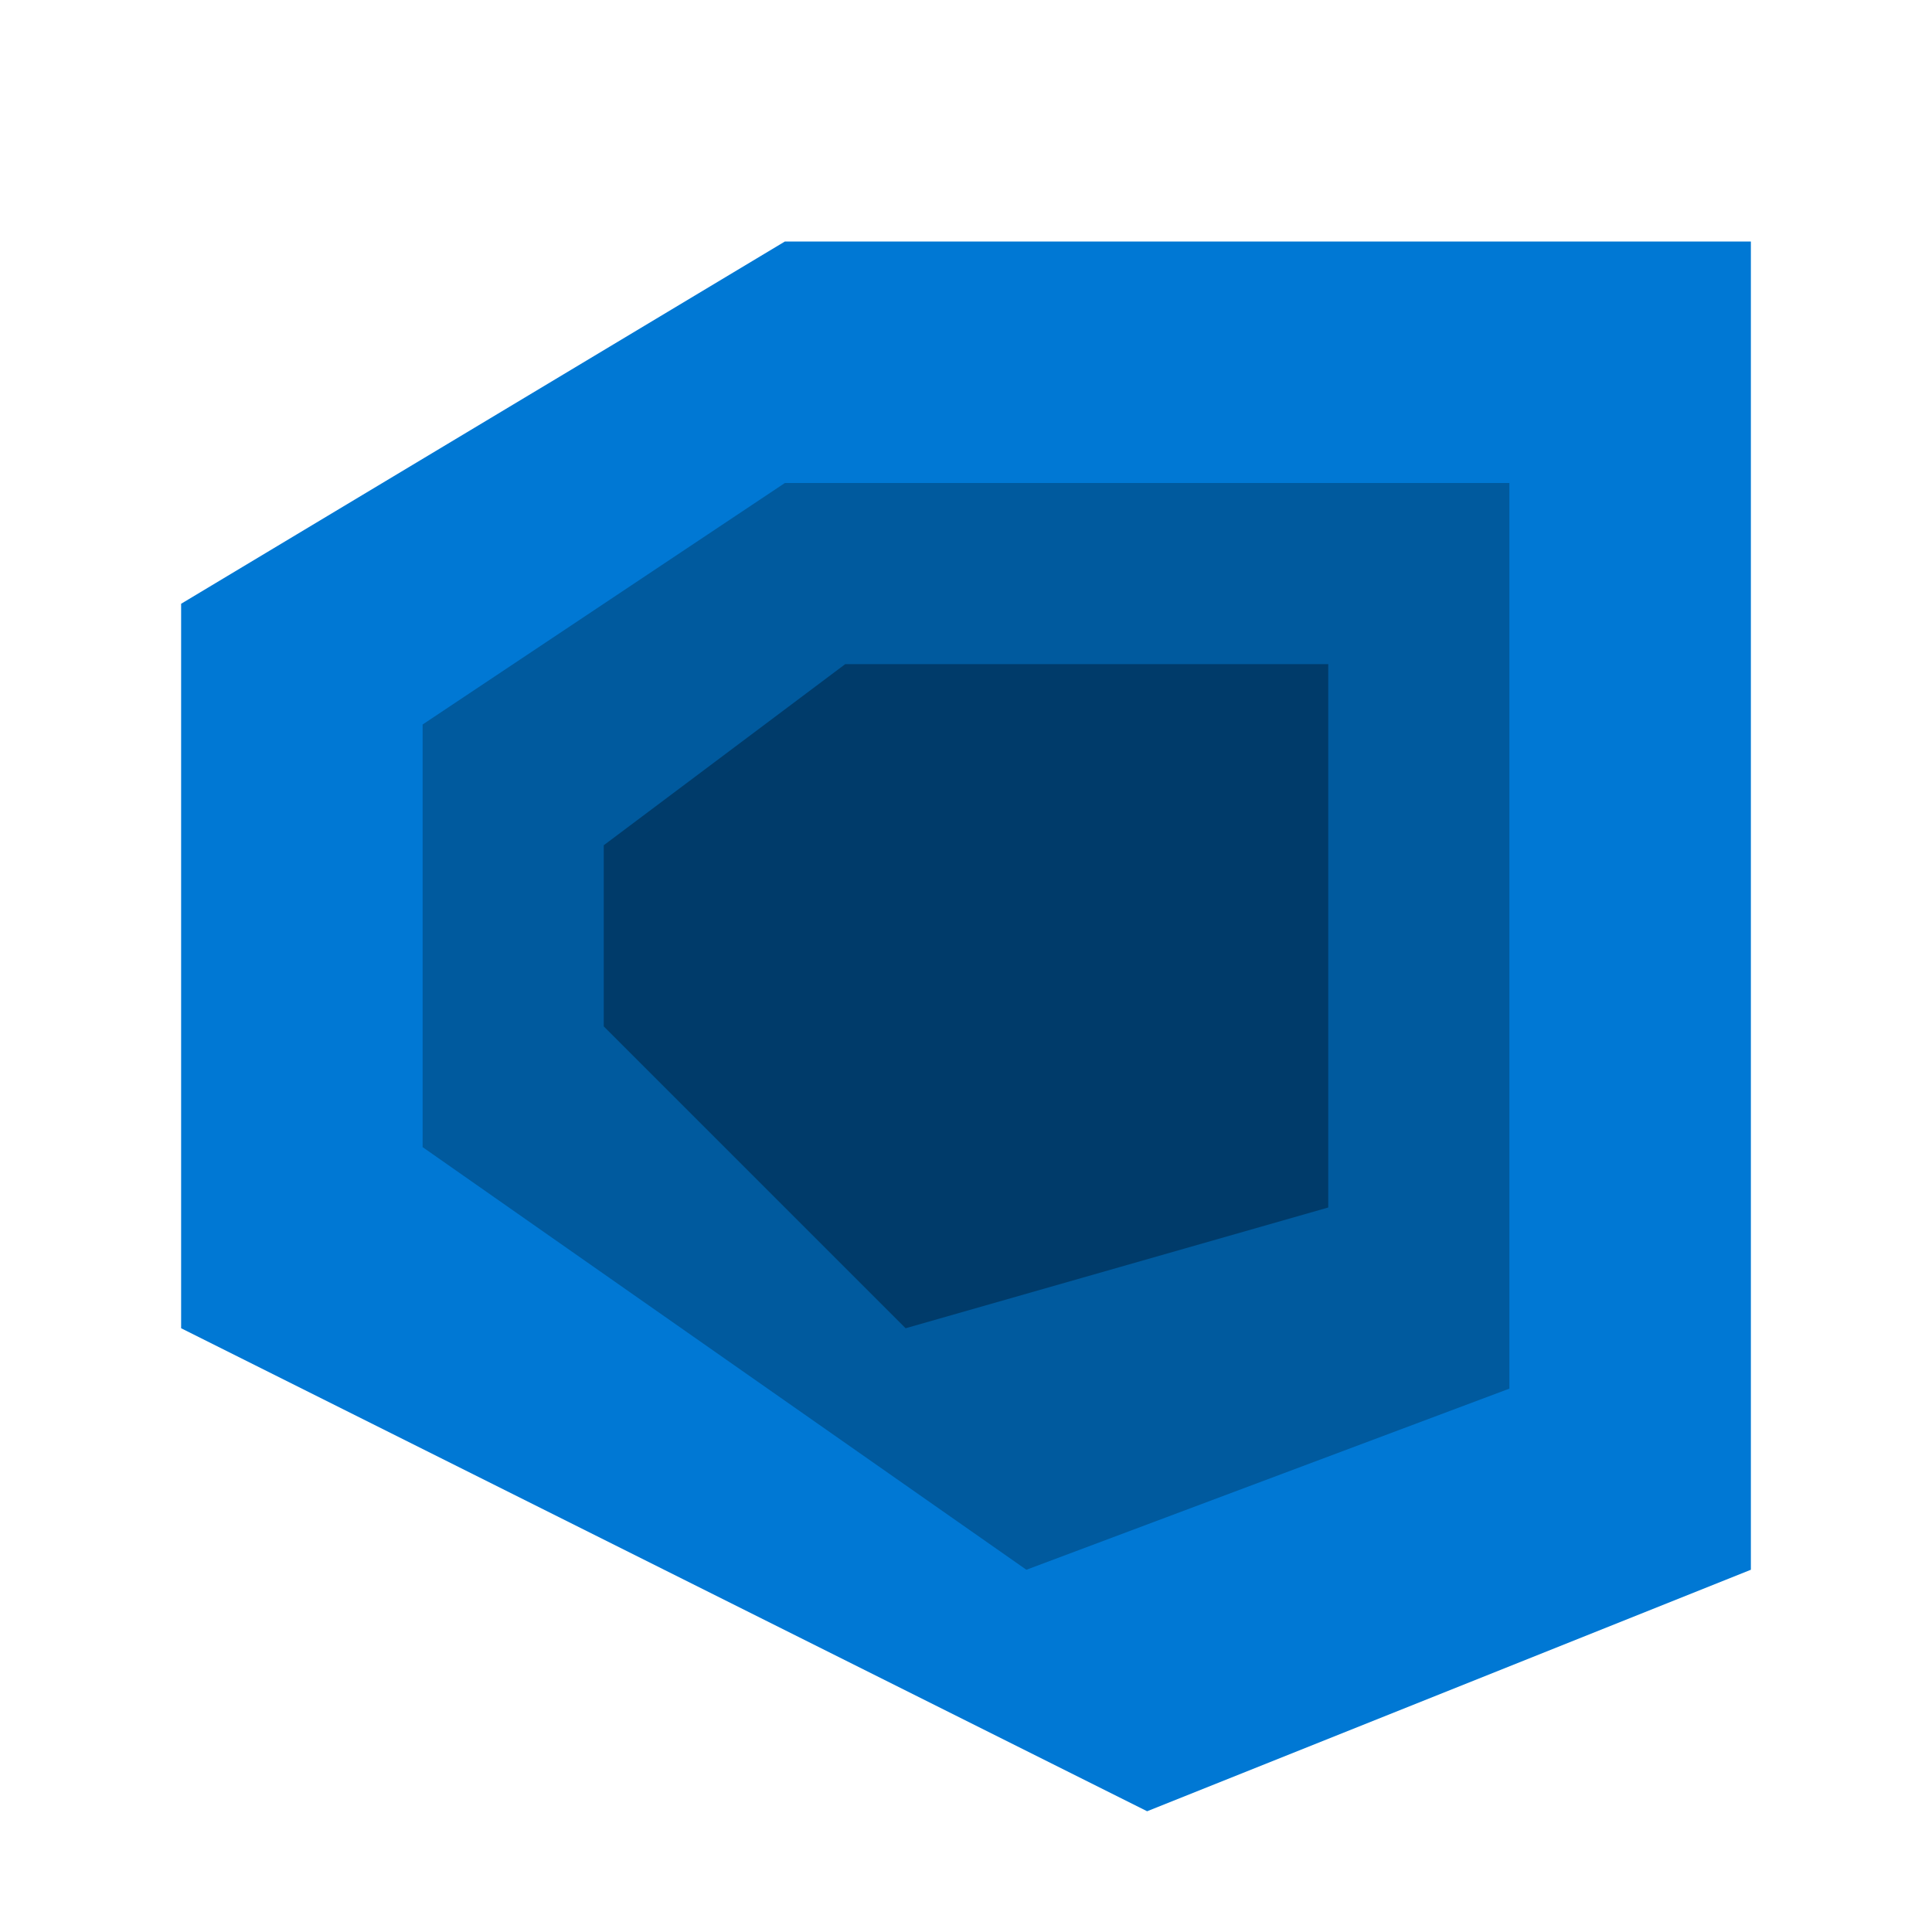
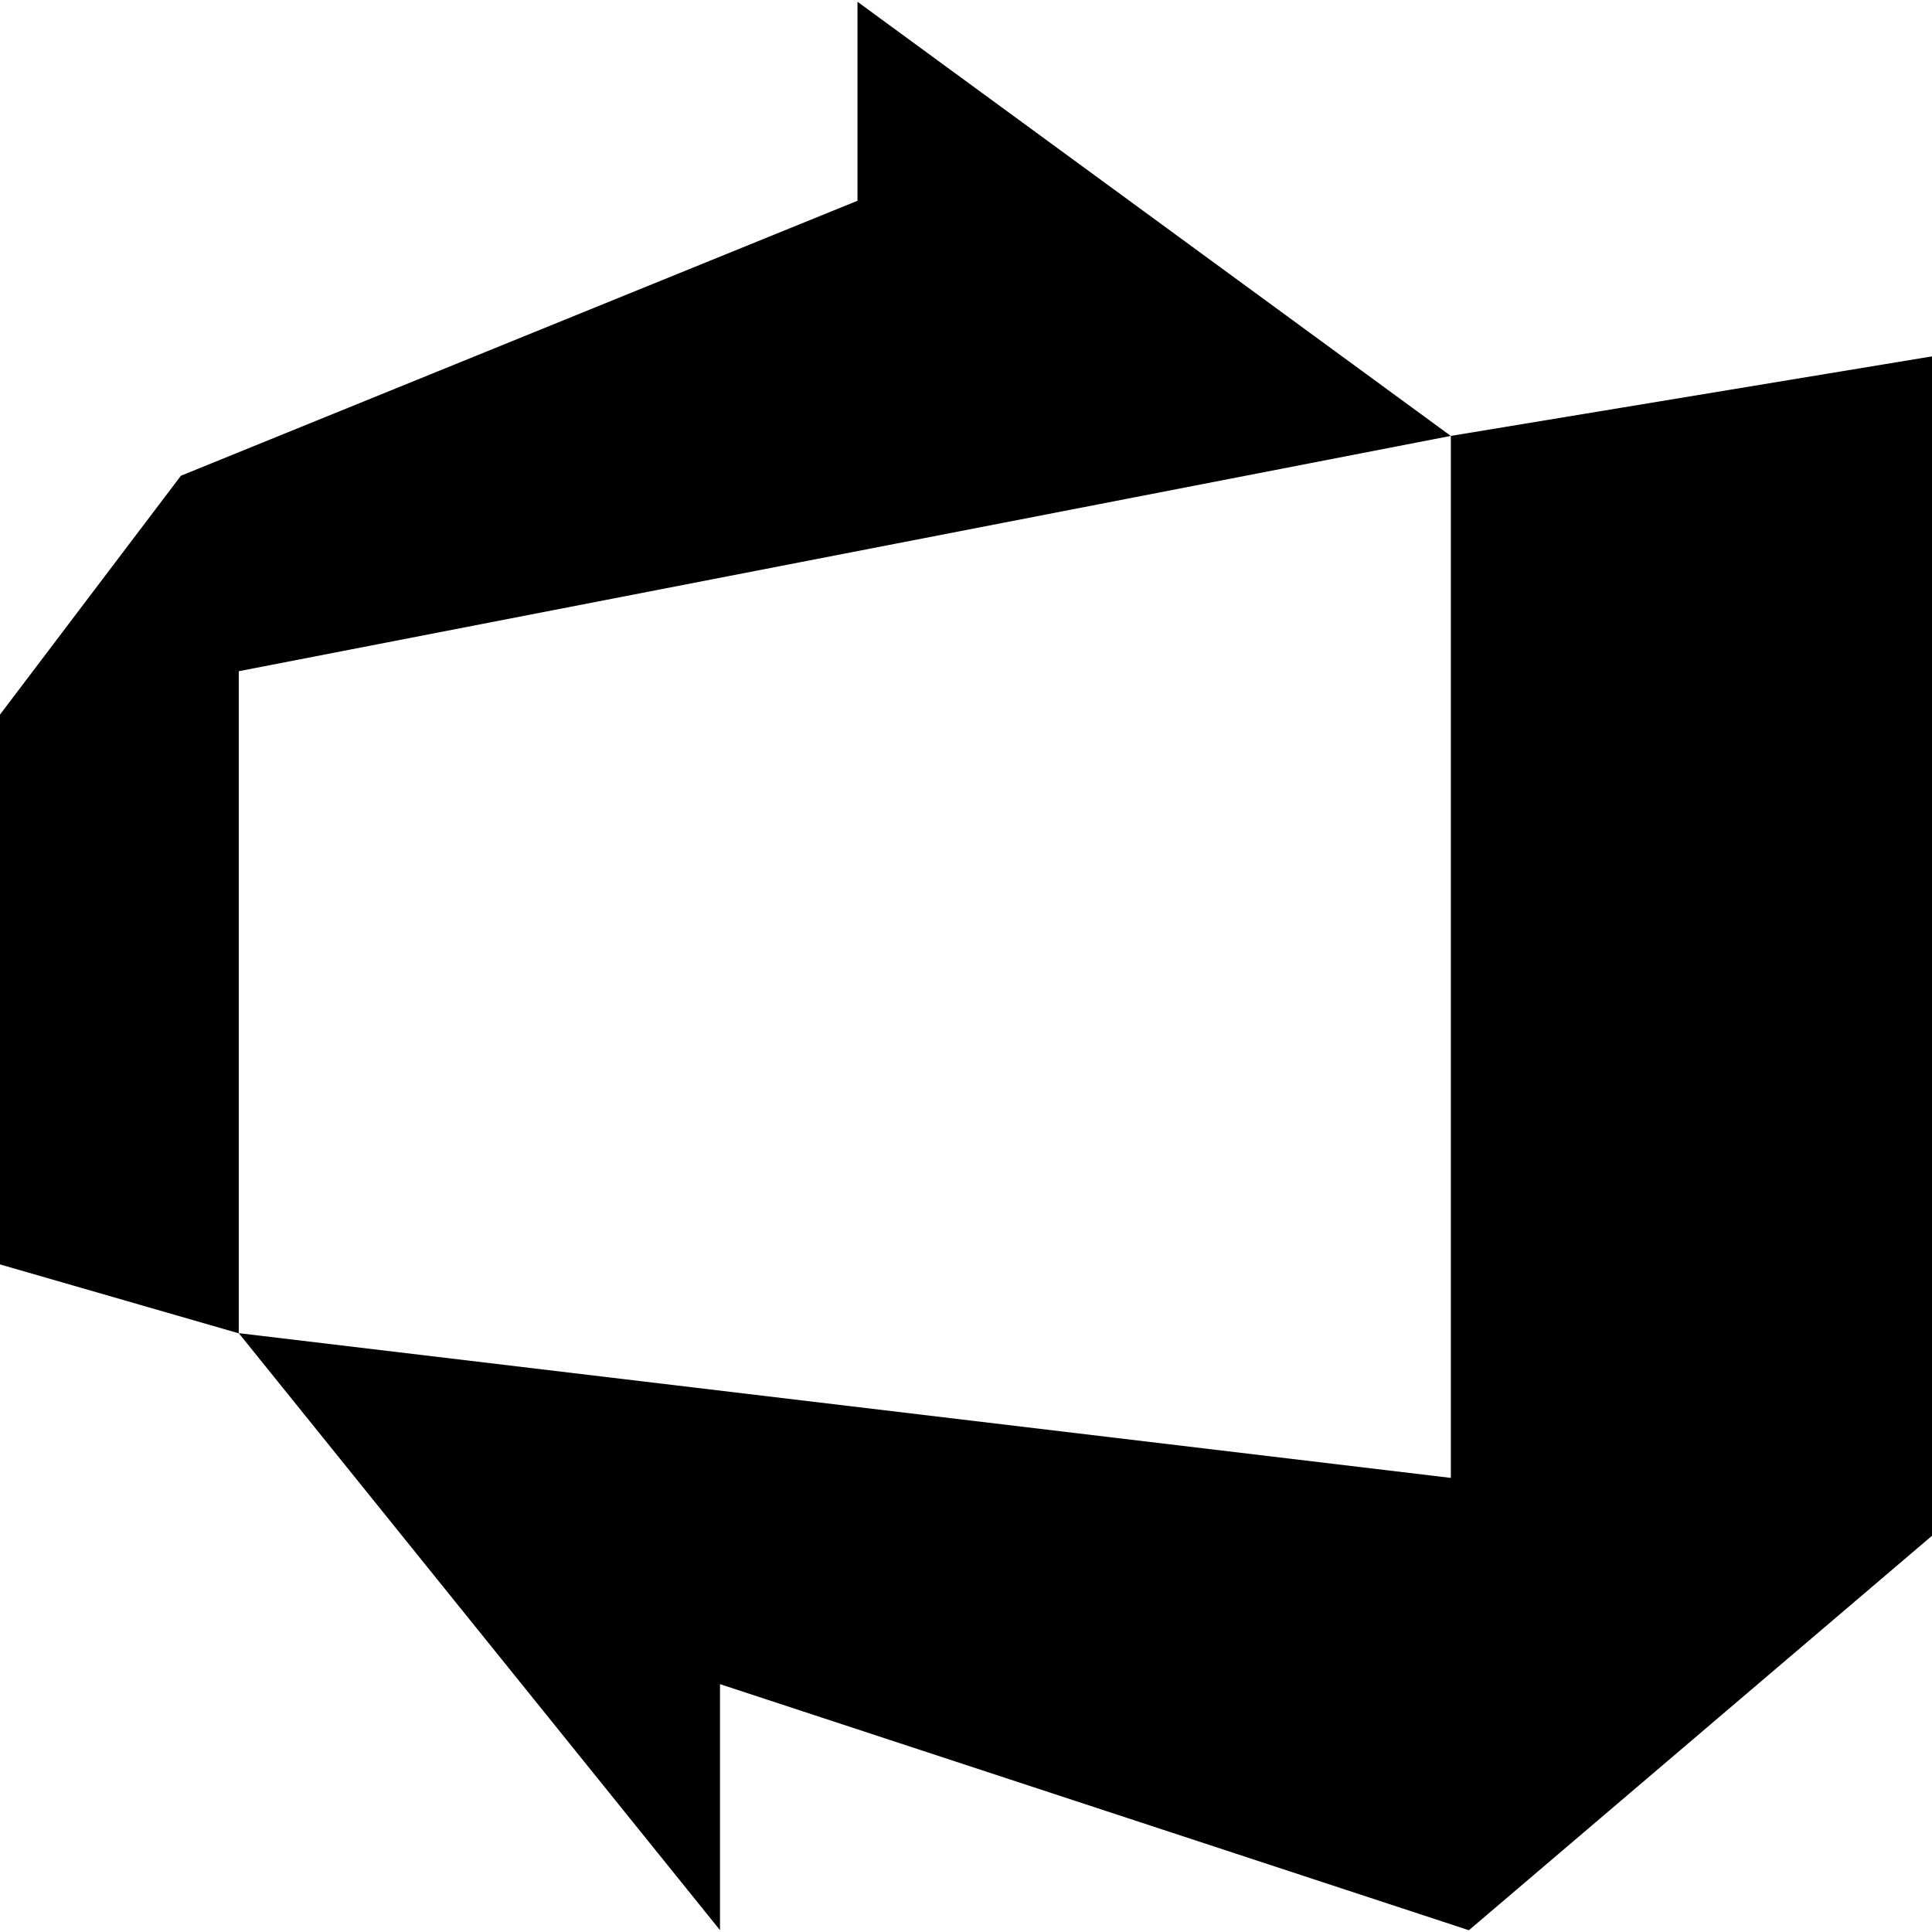
- <svg xmlns="http://www.w3.org/2000/svg" viewBox="0 0 64 64" role="img" aria-label="Azure DevOps">
-   <polygon points="6,20 26,8 58,8 58,52 38,60 6,44" fill="#0078d4" />
-   <polygon points="14,24 26,16 50,16 50,46 34,52 14,38" fill="#005a9e" />
-   <polygon points="20,28 28,22 44,22 44,40 30,44 20,34" fill="#003b6a" />
+ <svg xmlns="http://www.w3.org/2000/svg" fill="currentColor" role="img" viewBox="0 0 24 24">
+   <path d="M0 8.877L2.247 5.91l8.405-3.416V.022l7.37 5.393L2.966 8.338v8.225L0 15.707zm24-4.45v14.651l-5.753 4.9-9.303-3.057v3.056l-5.978-7.416 15.057 1.798V5.415z" />
</svg>
